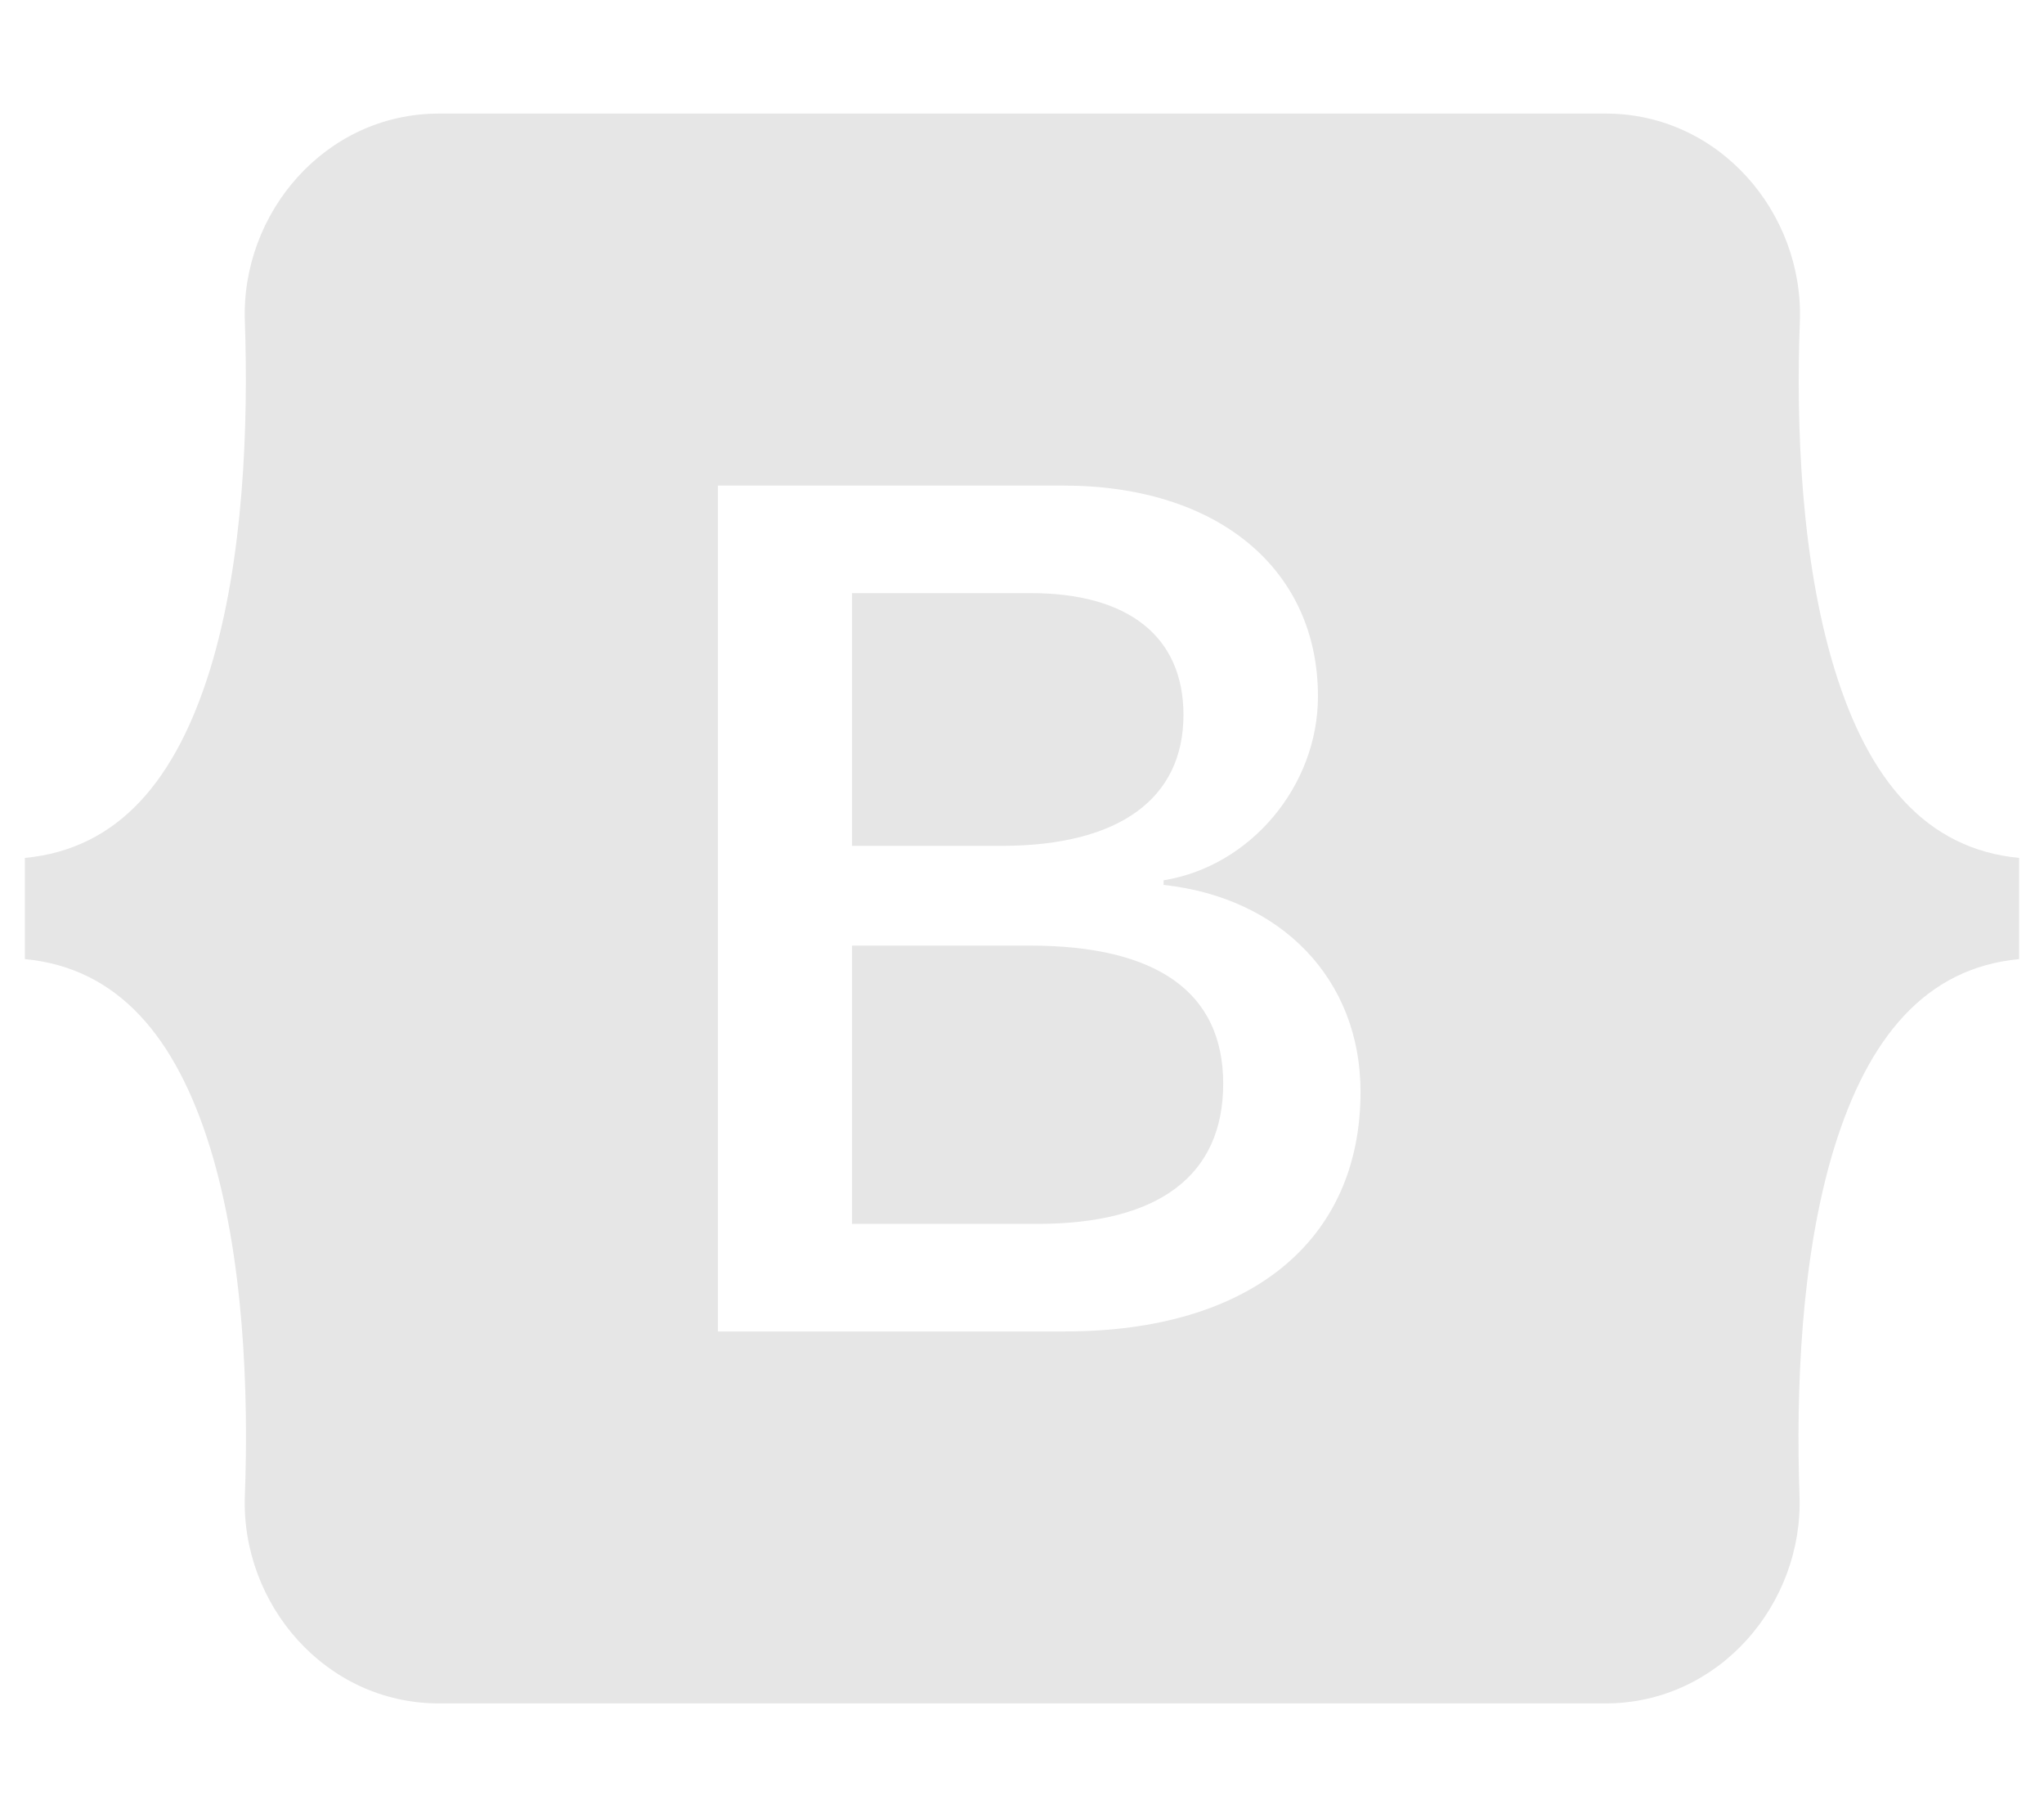
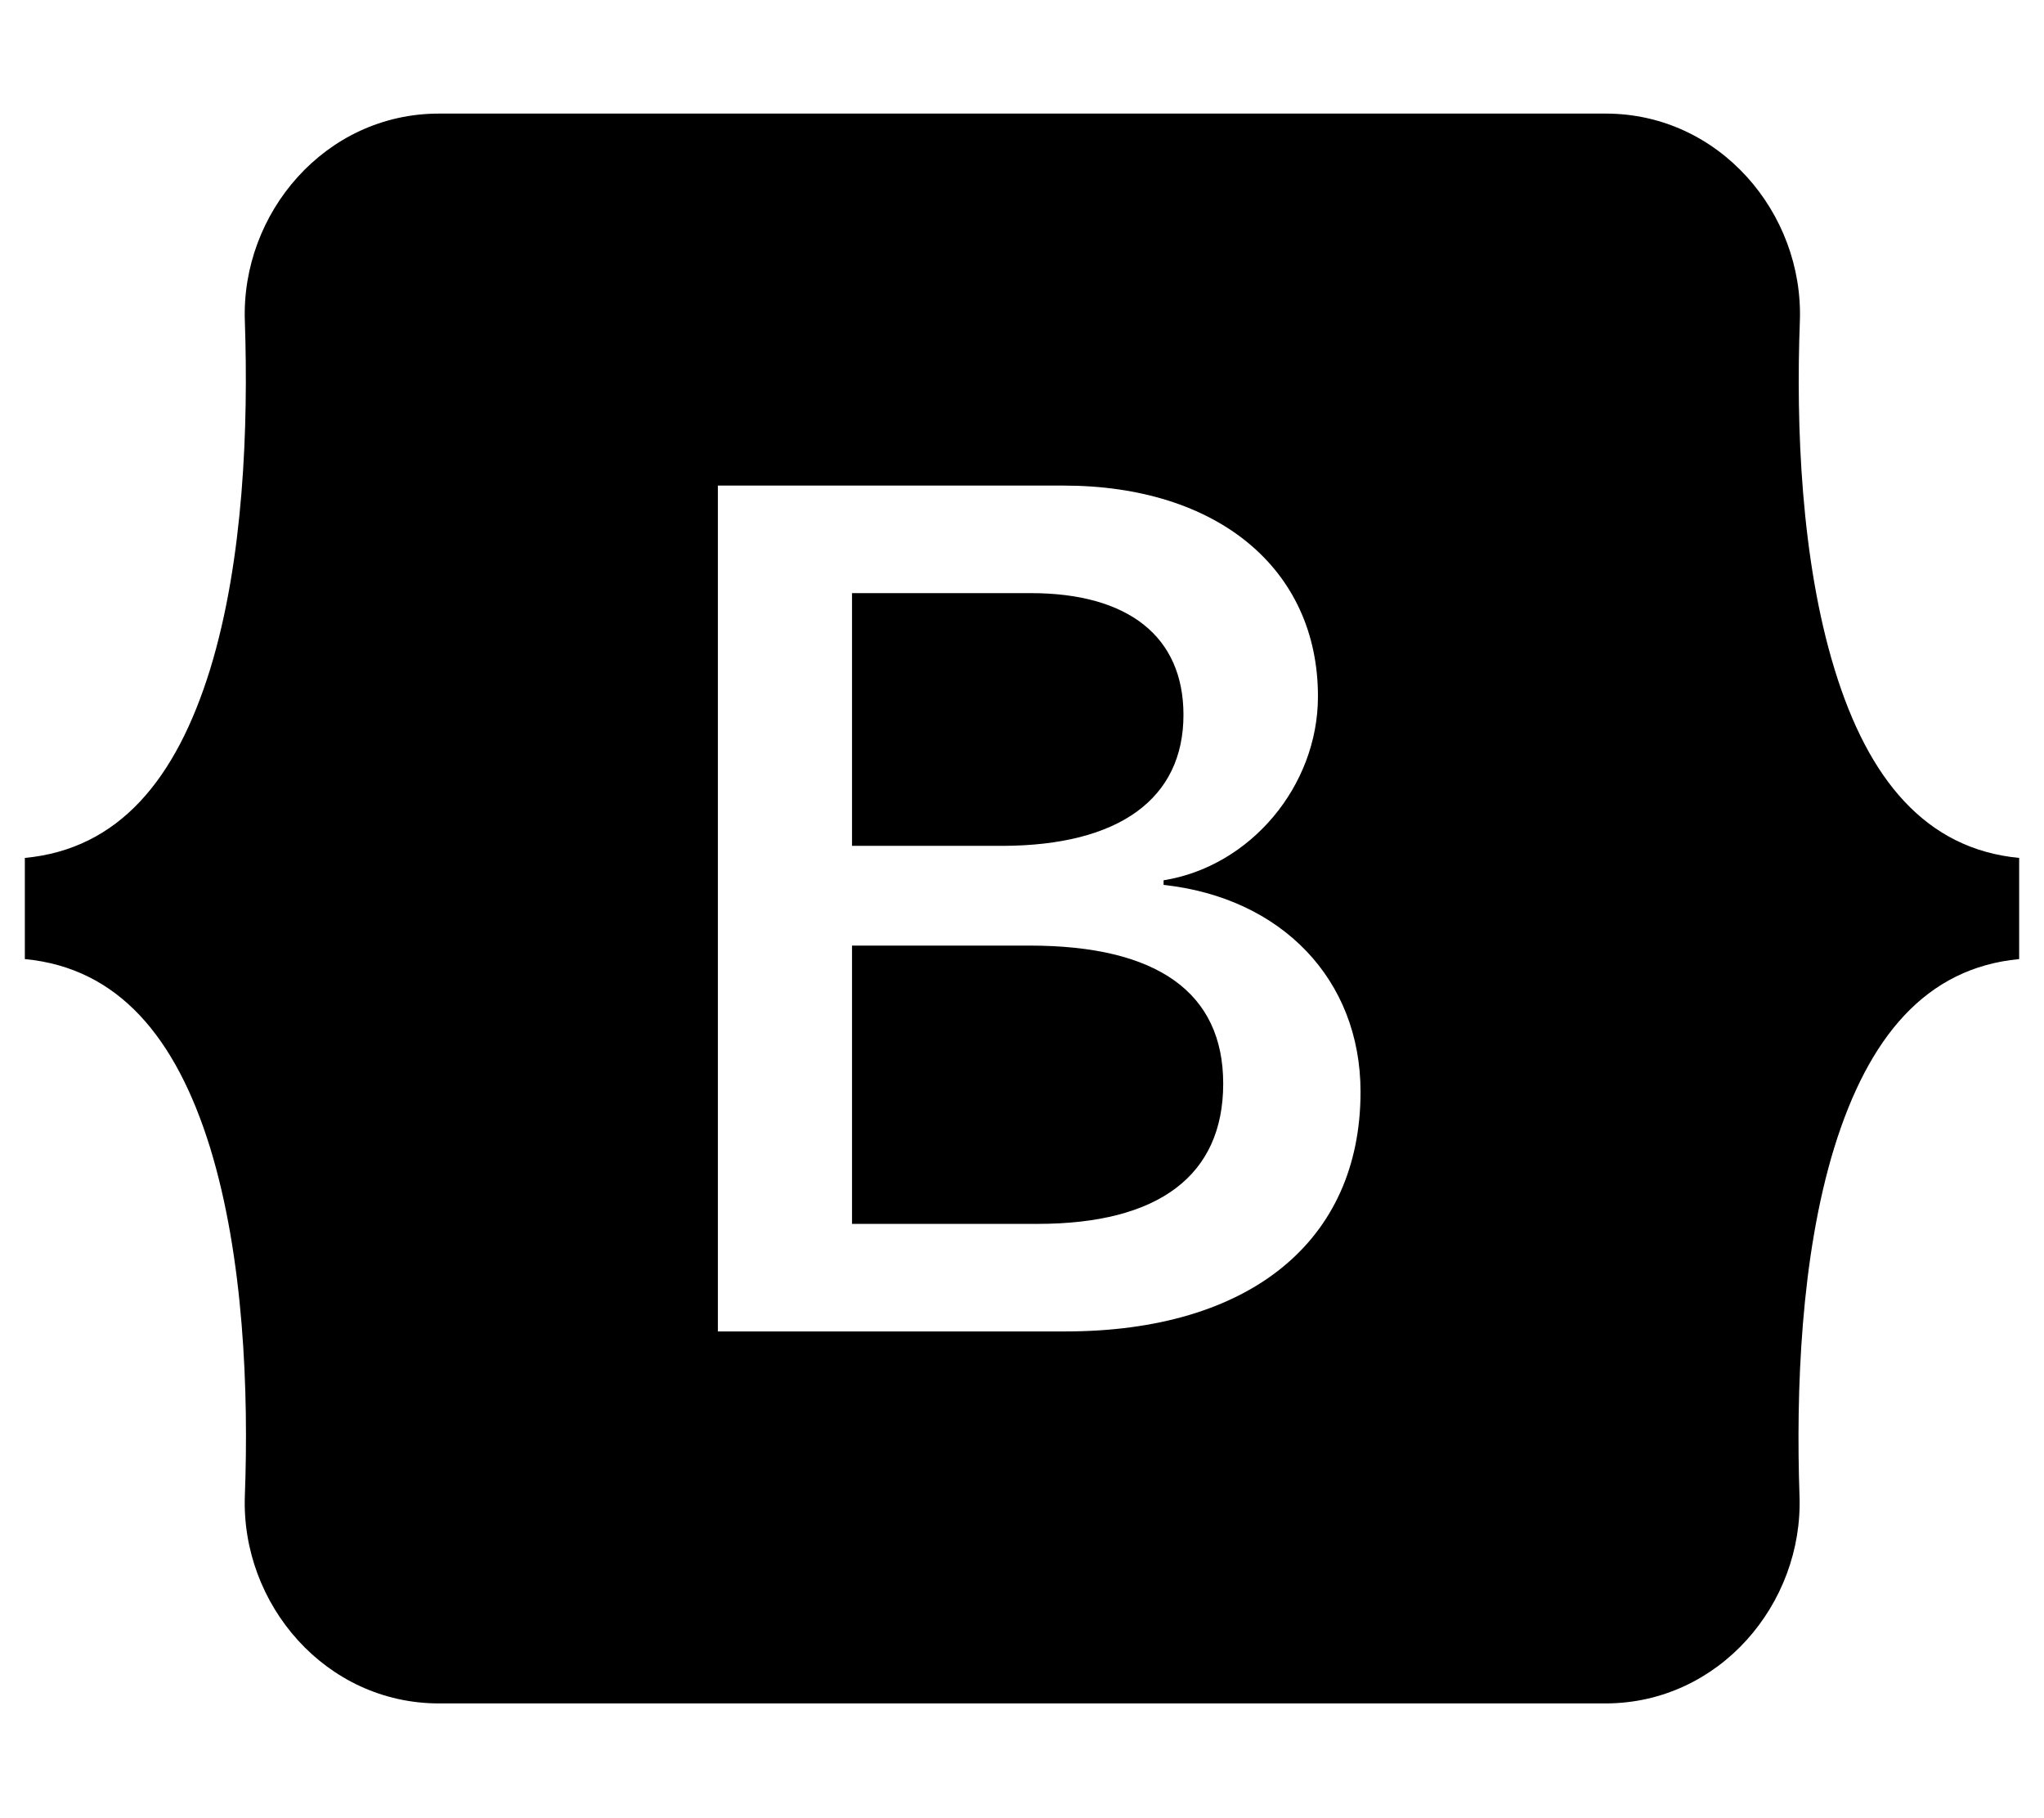
<svg xmlns="http://www.w3.org/2000/svg" height="1em" viewBox="0 0 576 512">
-   <style>svg{fill:#e6e6e6}</style>
+   <style />
  <path d="M333.5,201.4c0-22.1-15.6-34.3-43-34.3h-50.4v71.2h42.5C315.4,238.2,333.5,225,333.5,201.4z M517,188.6 c-9.5-30.9-10.9-68.8-9.8-98.1c1.1-30.5-22.7-58.5-54.7-58.5H123.7c-32.1,0-55.8,28.1-54.7,58.5c1,29.3-0.3,67.2-9.8,98.1 c-9.6,31-25.7,50.6-52.2,53.1v28.5c26.4,2.5,42.6,22.1,52.2,53.1c9.5,30.9,10.9,68.8,9.8,98.1c-1.1,30.5,22.7,58.5,54.7,58.5h328.7 c32.1,0,55.8-28.1,54.7-58.5c-1-29.3,0.3-67.2,9.8-98.1c9.6-31,25.7-50.6,52.1-53.1v-28.5C542.7,239.2,526.5,219.6,517,188.6z M300.2,375.1h-97.9V136.8h97.4c43.3,0,71.7,23.4,71.7,59.4c0,25.3-19.1,47.9-43.5,51.8v1.3c33.2,3.6,55.5,26.6,55.5,58.3 C383.4,349.7,352.1,375.1,300.2,375.1z M290.2,266.4h-50.1v78.4h52.3c34.2,0,52.3-13.7,52.3-39.5 C344.7,279.6,326.1,266.4,290.2,266.4z" />
</svg>
